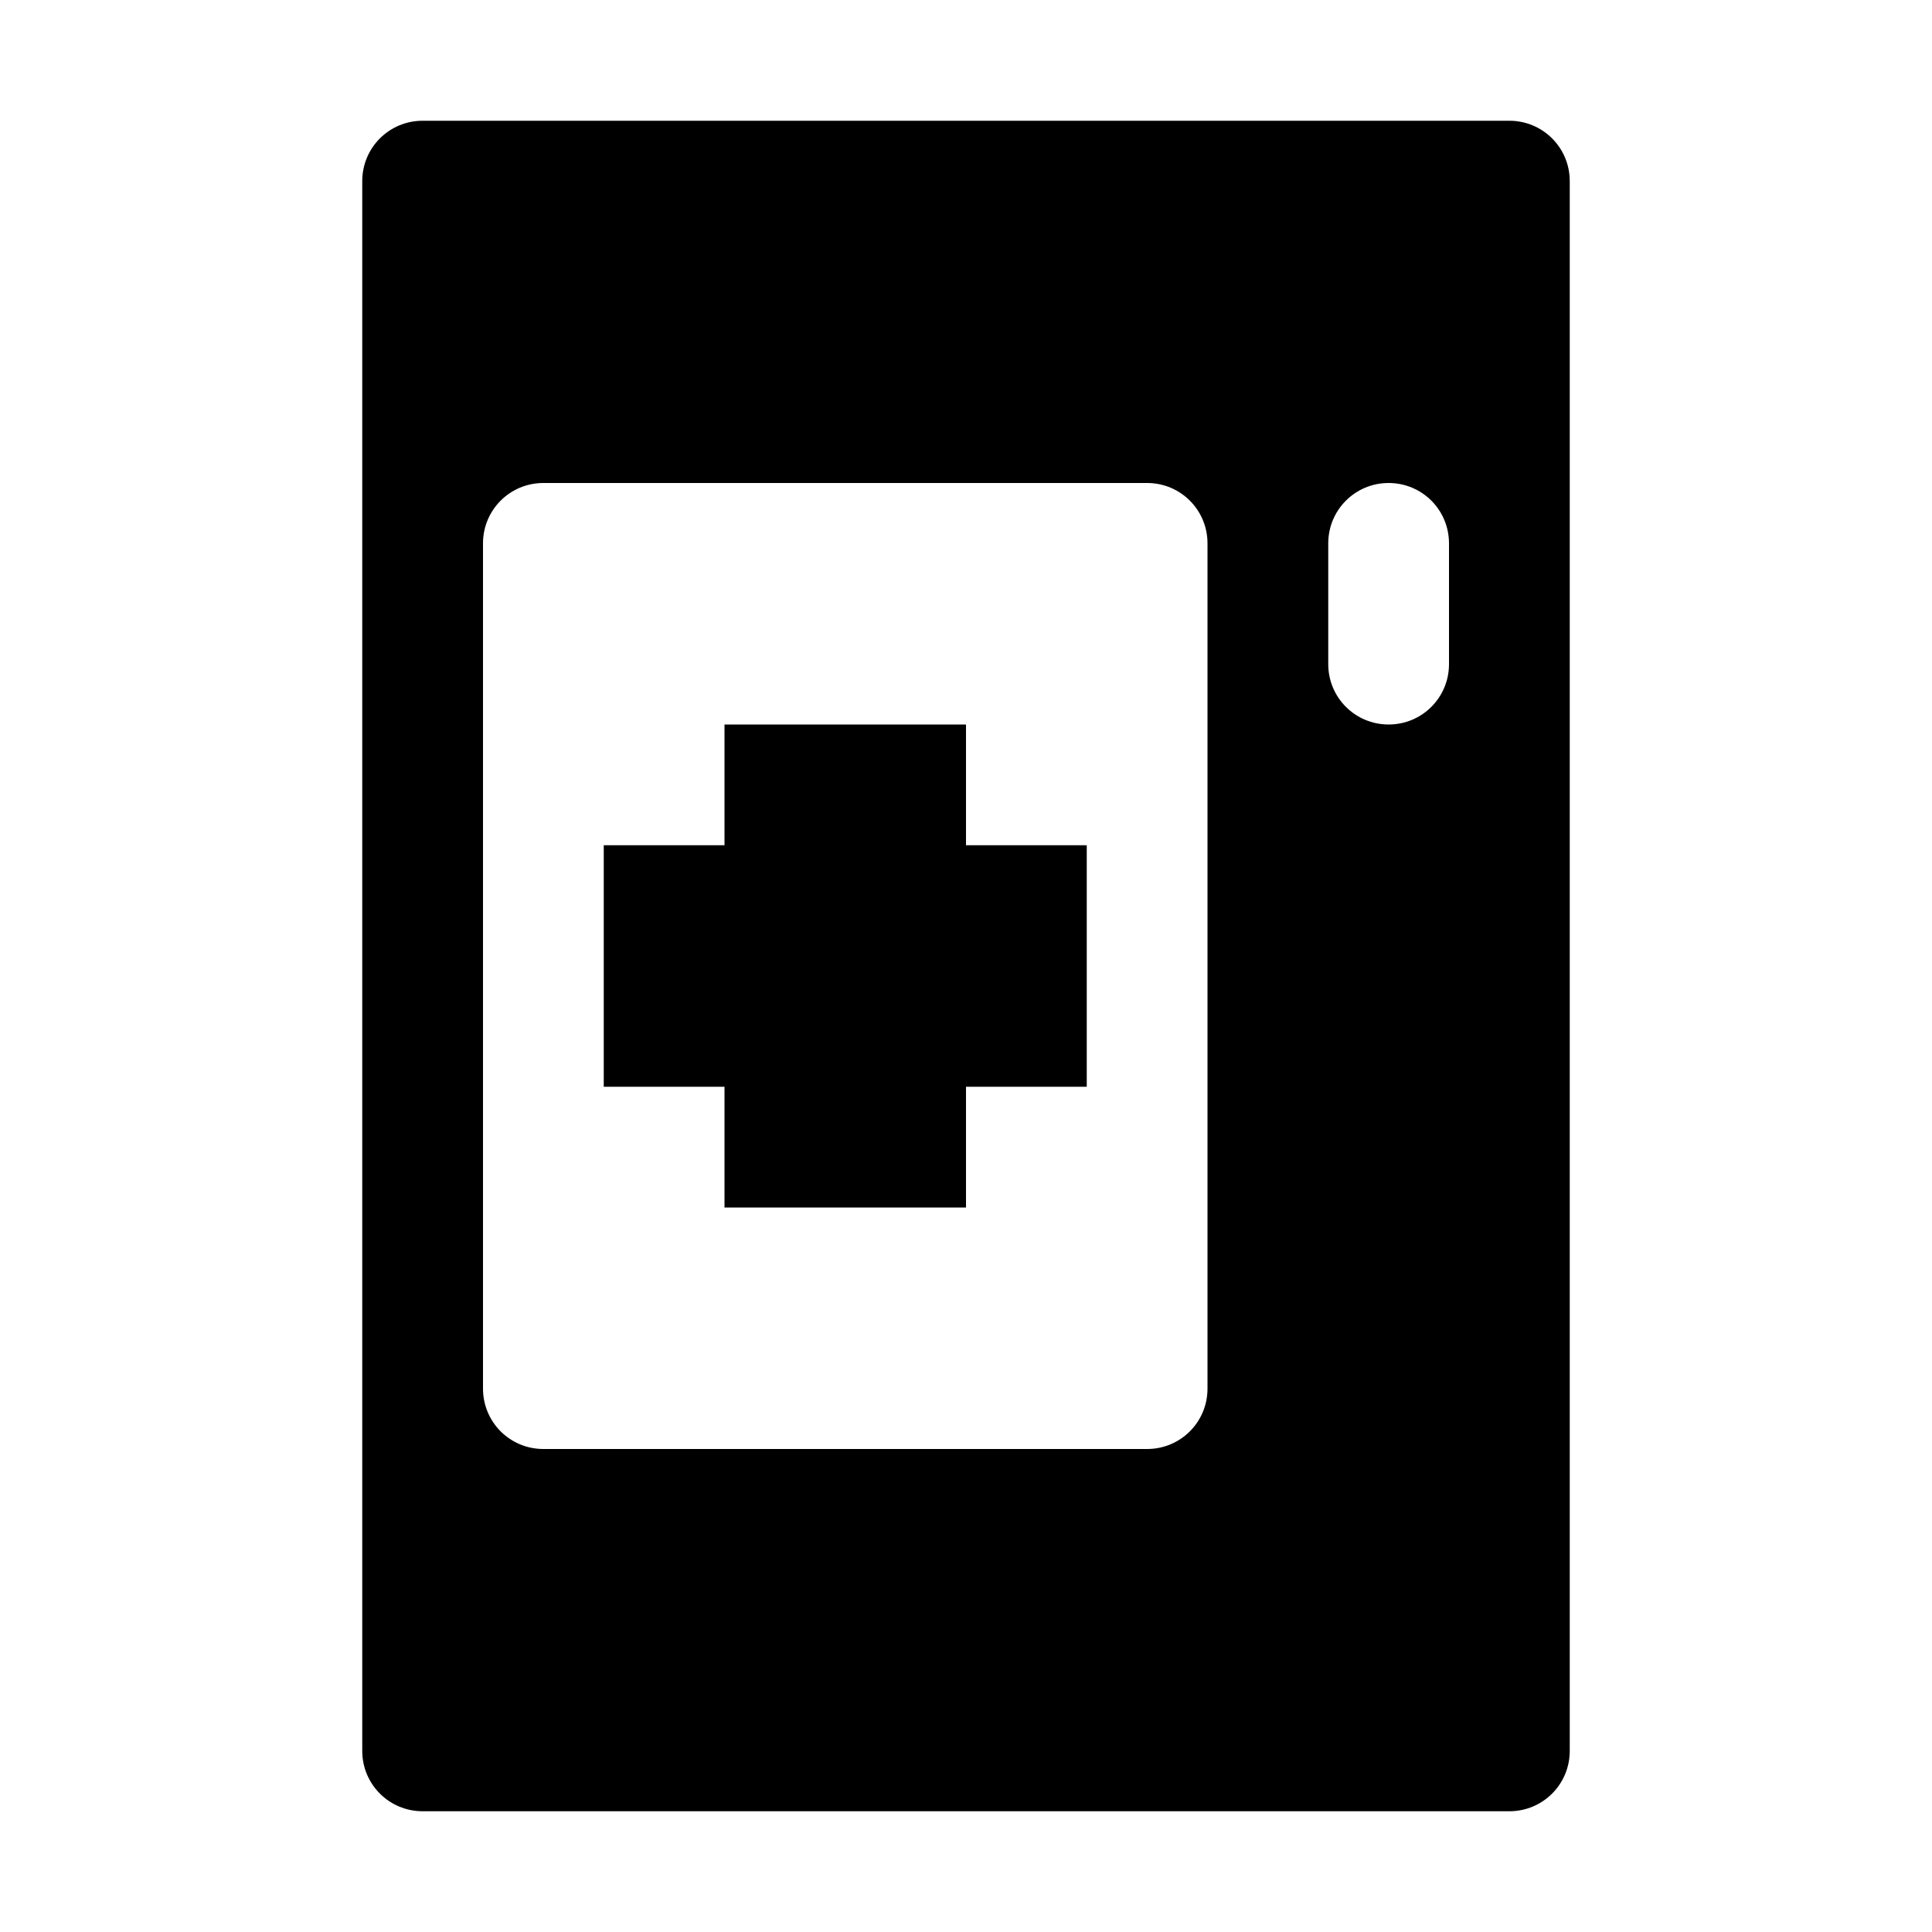
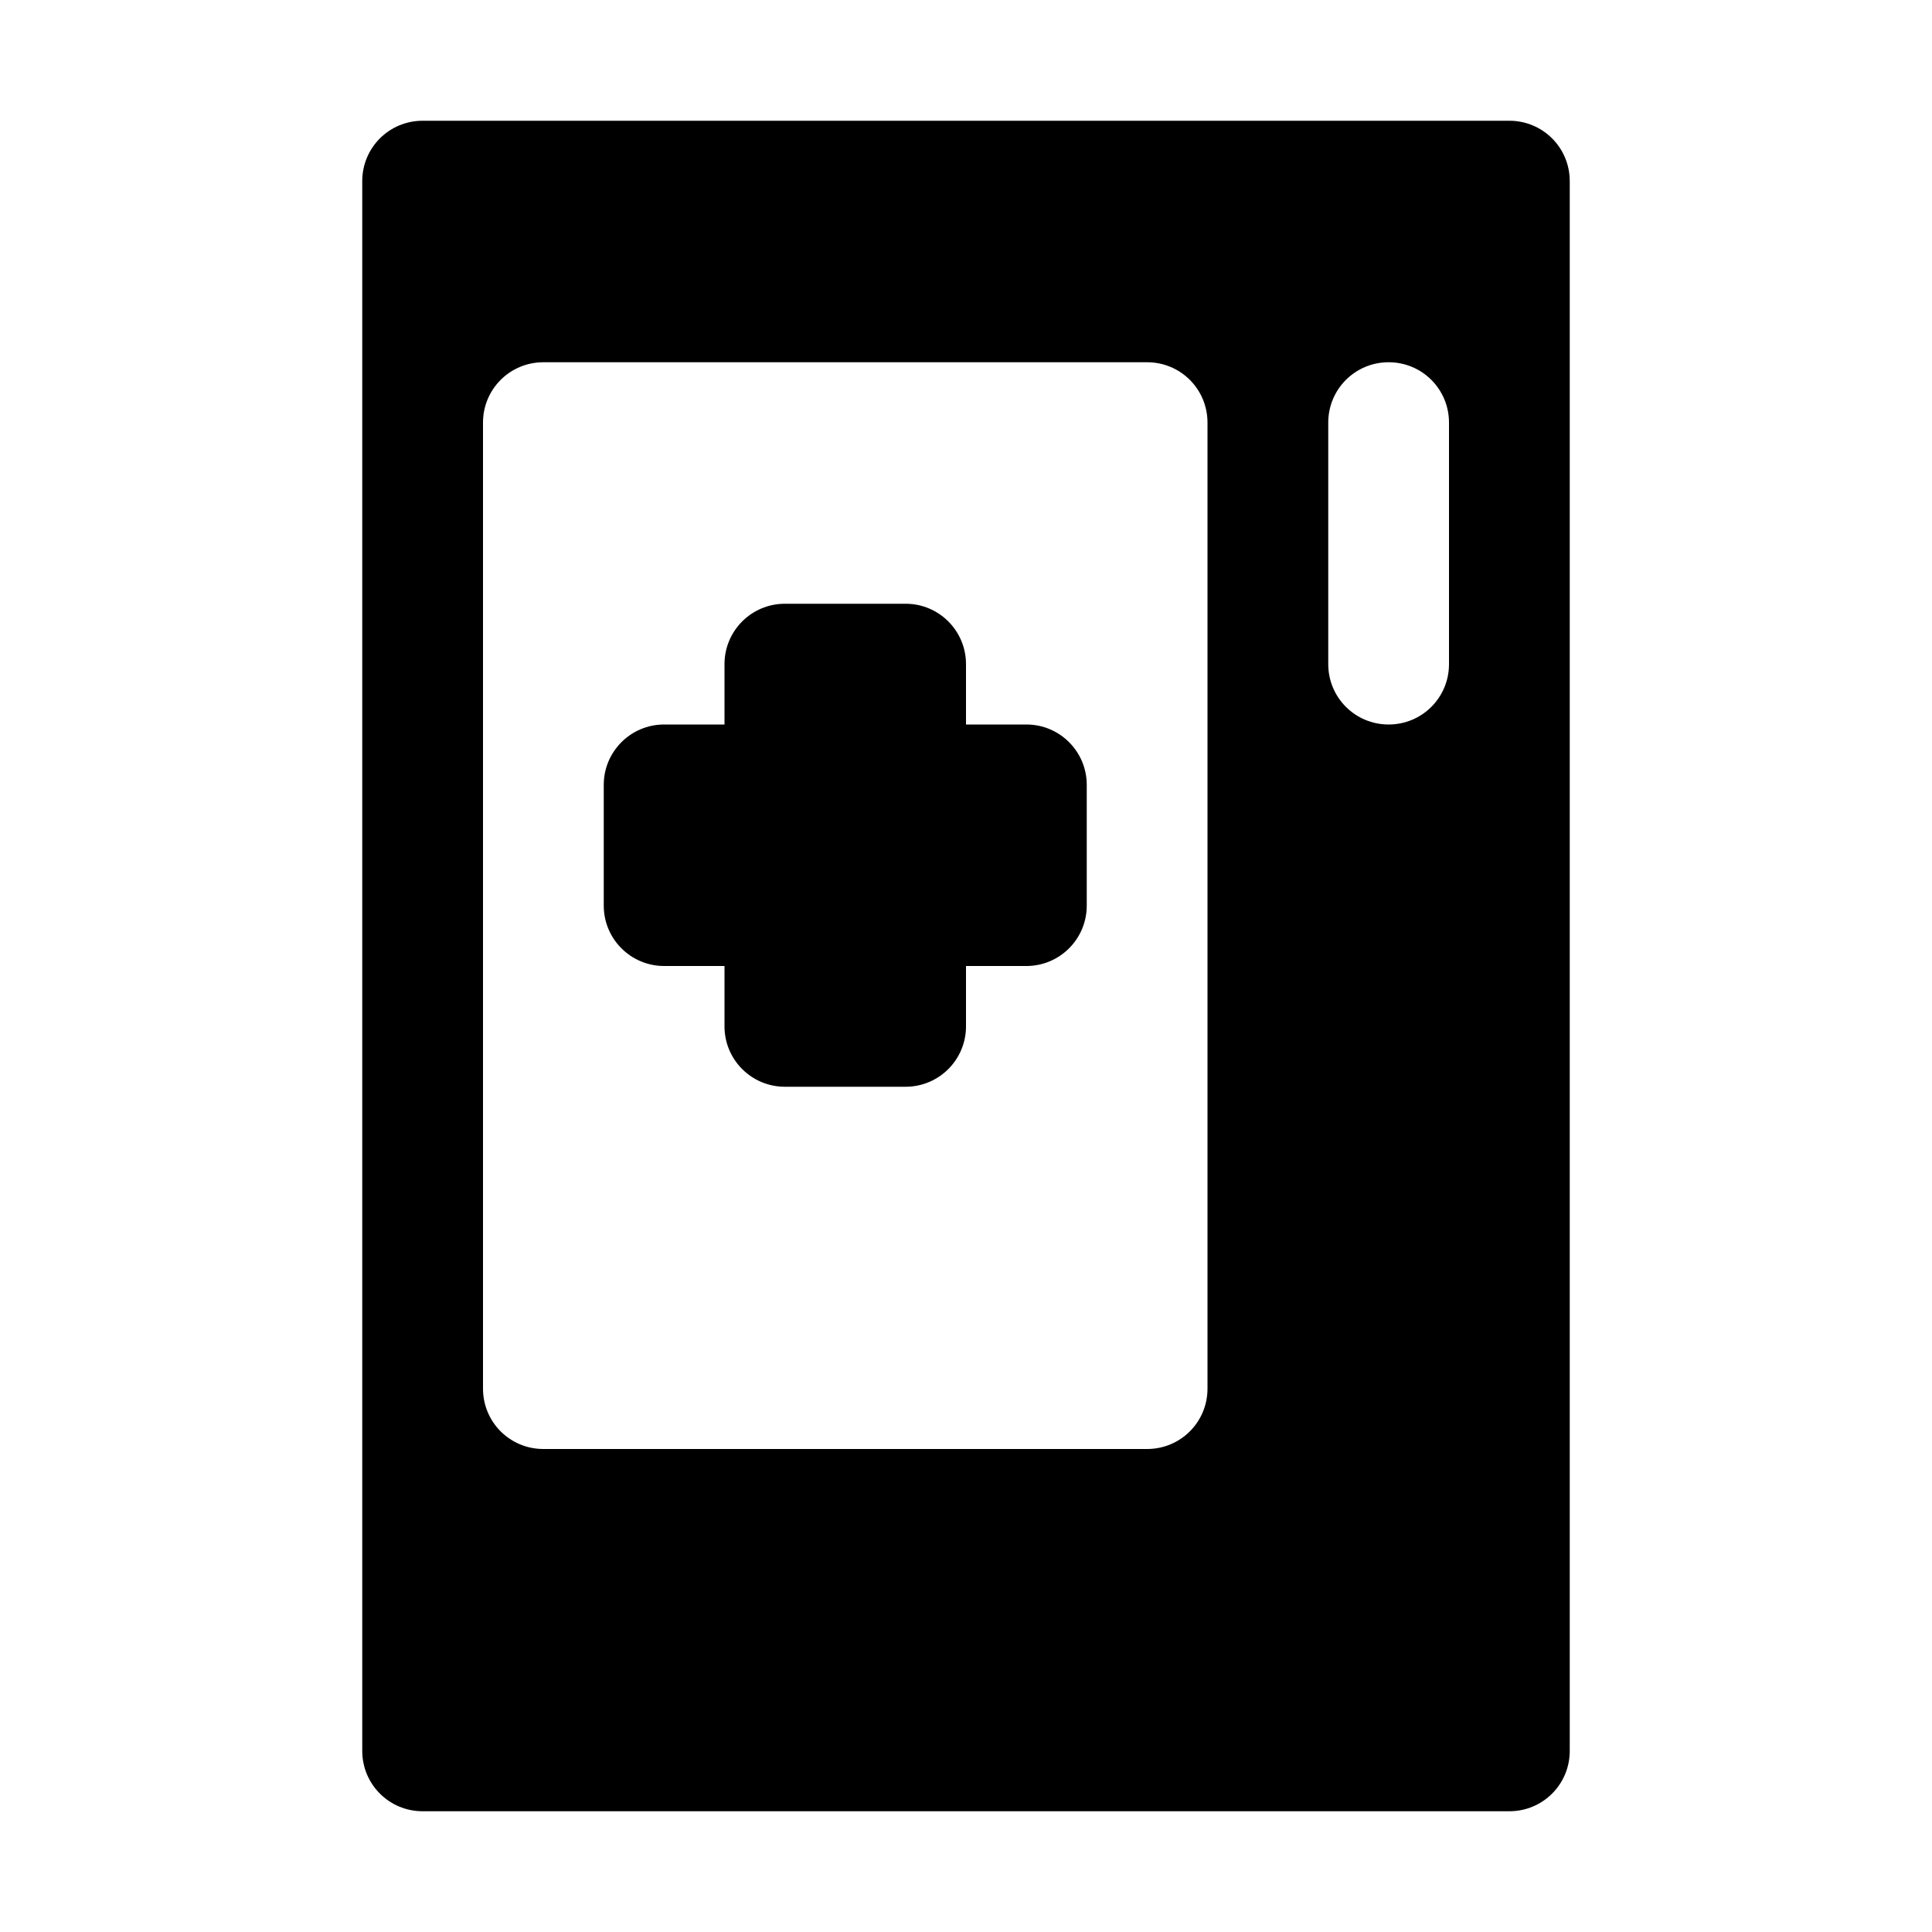
<svg xmlns="http://www.w3.org/2000/svg" width="16" height="16">
-   <path d="M 3.5,1.0 C 3.223,1.0 3.0,1.223 3.0,1.5 L 3.0,14.5 C 3.0,14.777 3.223,15.0 3.5,15.0 L 12.5,15.0 C 12.777,15.0 13.0,14.777 13.0,14.5 L 13.0,1.5 C 13.0,1.223 12.777,1.0 12.5,1.0 L 3.5,1.0 M 4.5,4.0 L 9.5,4.0 C 9.777,4.0 10.0,4.223 10.0,4.5 L 10.0,11.5 C 10.0,11.777 9.777,12.0 9.5,12.0 L 4.5,12.0 C 4.223,12.0 4.0,11.777 4.0,11.5 L 4.0,4.5 C 4.0,4.223 4.223,4.0 4.5,4.0 M 11.5,4.0 C 11.777,4.0 12.0,4.223 12.0,4.5 L 12.0,5.5 C 12.0,5.777 11.777,6.0 11.5,6.0 C 11.223,6.0 11.0,5.777 11.0,5.5 L 11.0,4.5 C 11.0,4.223 11.223,4.0 11.5,4.0 M 6.0,6.0 L 6.0,7.0 L 5.0,7.0 L 5.0,9.0 L 6.0,9.0 L 6.0,10.0 L 8.0,10.0 L 8.0,9.0 L 9.0,9.0 L 9.0,7.0 L 8.0,7.0 L 8.0,6.0 L 6.0,6.0" fill="#000" />
+   <path d="M 3.5,1.0 C 3.223,1.0 3.0,1.223 3.0,1.5 L 3.0,14.5 C 3.0,14.777 3.223,15.0 3.5,15.0 L 12.5,15.0 C 12.777,15.0 13.0,14.777 13.0,14.5 L 13.0,1.5 C 13.0,1.223 12.777,1.0 12.5,1.0 L 3.5,1.0 M 4.5,3.0 L 9.5,3.0 C 9.777,3.0 10.0,3.223 10.0,3.5 L 10.0,11.5 C 10.0,11.777 9.777,12.0 9.5,12.0 L 4.5,12.0 C 4.223,12.0 4.0,11.777 4.0,11.5 L 4.0,3.5 C 4.0,3.223 4.223,3.0 4.5,3.0 M 11.5,3.0 C 11.777,3.0 12.0,3.223 12.0,3.5 L 12.0,5.5 C 12.0,5.777 11.777,6.0 11.5,6.0 C 11.223,6.0 11.0,5.777 11.0,5.5 L 11.0,3.5 C 11.0,3.223 11.223,3.0 11.5,3.0 M 6.0,5.5 L 6.0,6.0 L 5.5,6.0 A 0.5,0.5 135.0 0,0 5.0,6.5 L 5.0,7.5 A 0.5,0.5 45.0 0,0 5.5,8.0 L 6.0,8.0 L 6.0,8.5 A 0.5,0.5 45.0 0,0 6.5,9.0 L 7.5,9.0 A 0.5,0.5 135.0 0,0 8.0,8.5 L 8.0,8.0 L 8.5,8.0 A 0.5,0.5 135.0 0,0 9.0,7.5 L 9.0,6.5 A 0.5,0.5 45.0 0,0 8.5,6.0 L 8.0,6.0 L 8.0,5.5 A 0.5,0.5 45.0 0,0 7.5,5.0 L 6.5,5.0 A 0.5,0.5 135.0 0,0 6.0,5.5" fill="#000" />
</svg>
